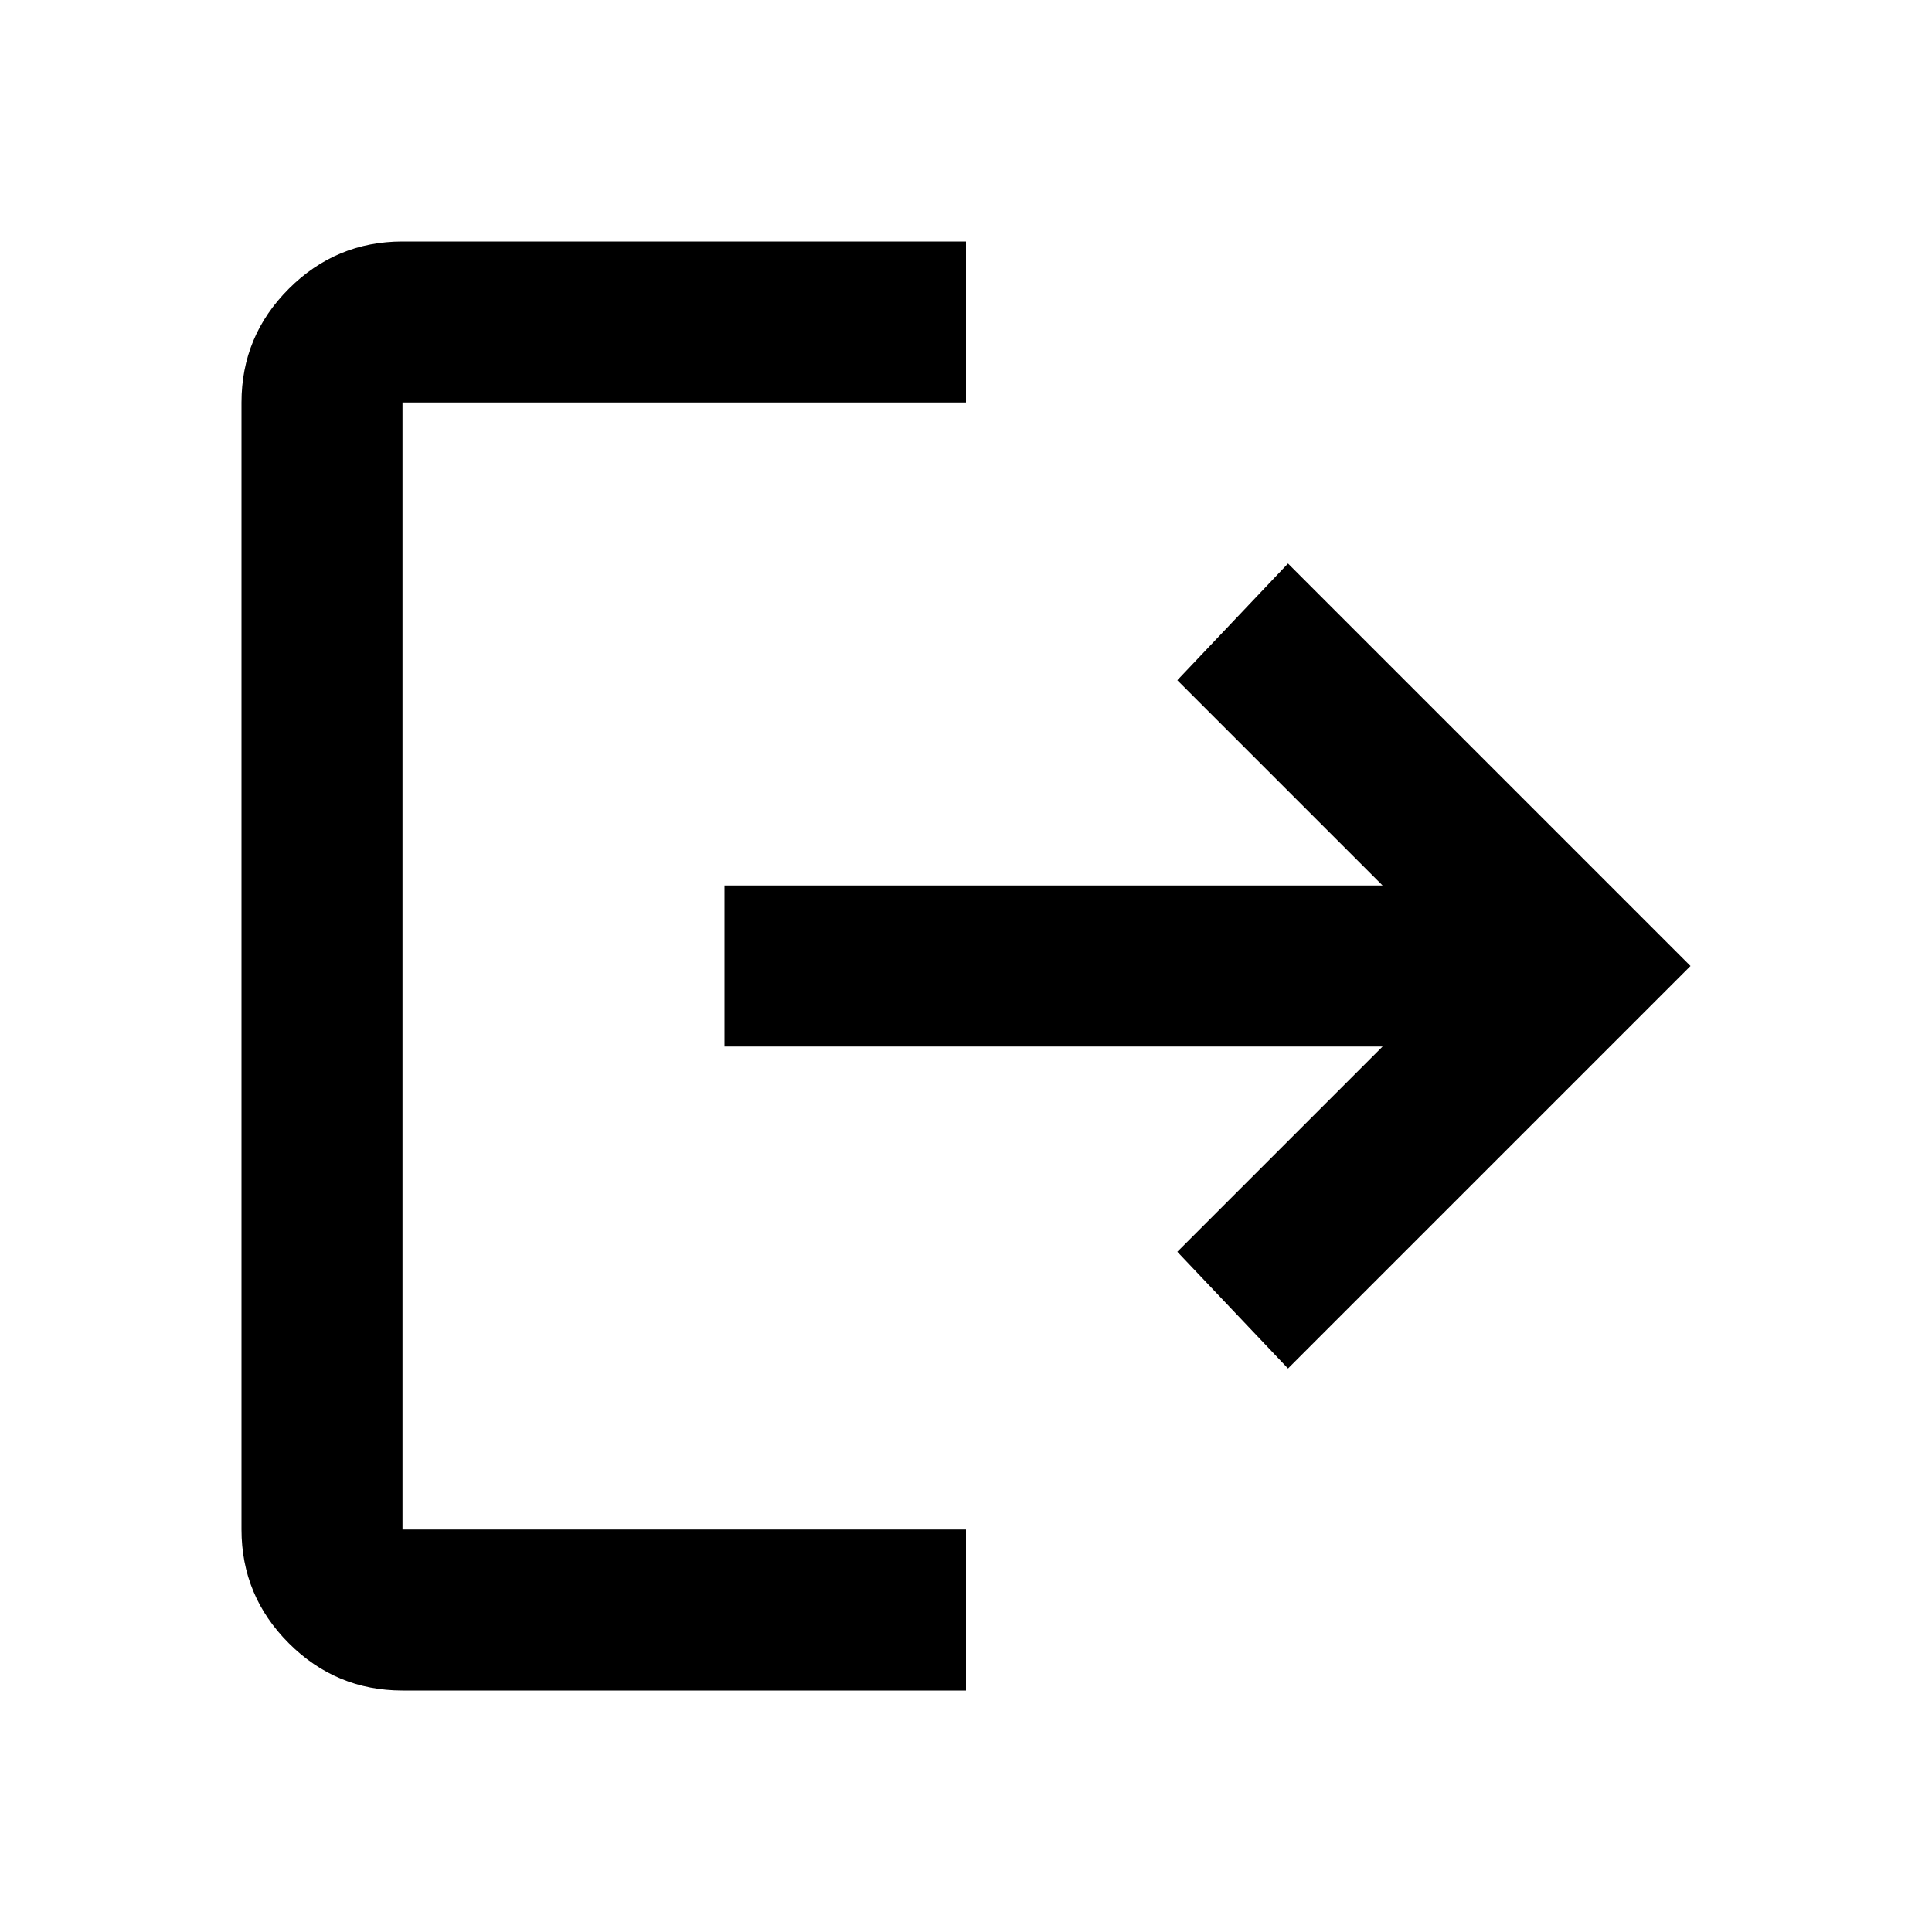
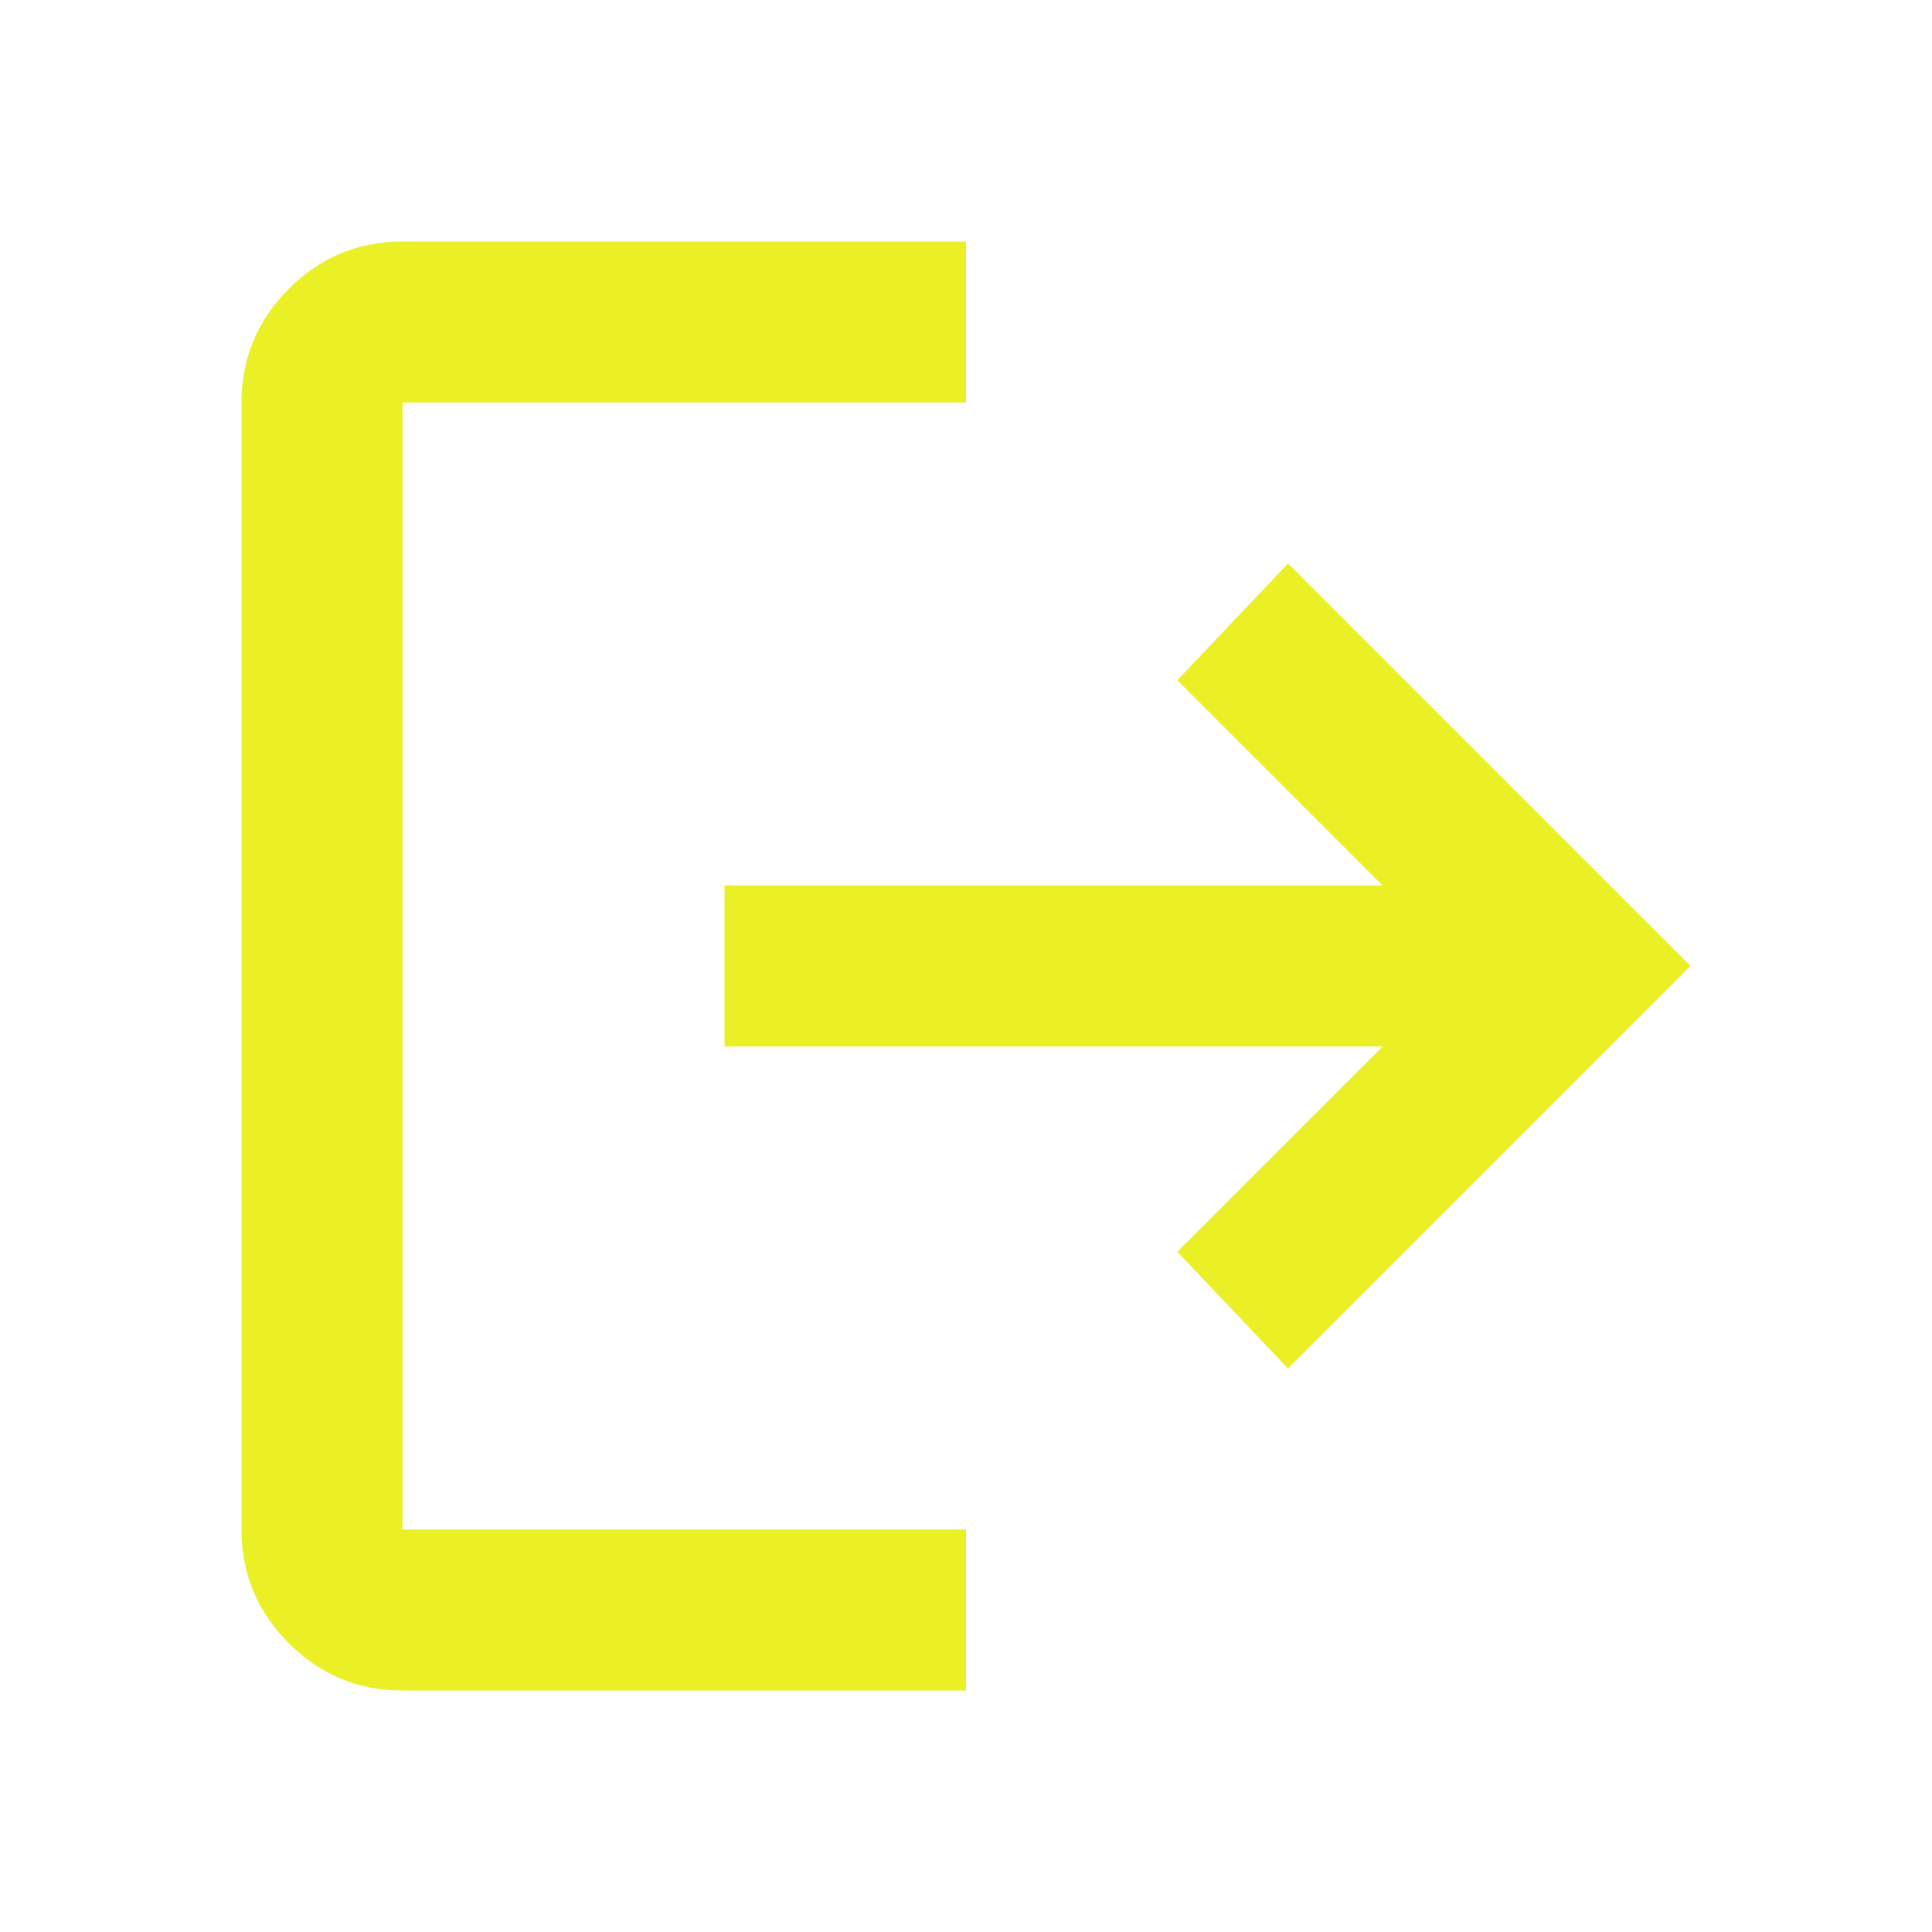
<svg xmlns="http://www.w3.org/2000/svg" height="24" viewBox="0 -960 960 960" width="24">
-   <path d="M200-120q-33 0-56.5-23.5T120-200v-560q0-33 23.5-56.5T200-840h280v80H200v560h280v80H200Zm440-160-55-58 102-102H360v-80h327L585-622l55-58 200 200-200 200Z" />
+   <path d="M200-120q-33 0-56.5-23.5T120-200v-560q0-33 23.5-56.5T200-840h280v80H200v560h280v80H200Zm440-160-55-58 102-102H360v-80h327L585-622l55-58 200 200-200 200Z" fill="#EBEF25" />
</svg>
